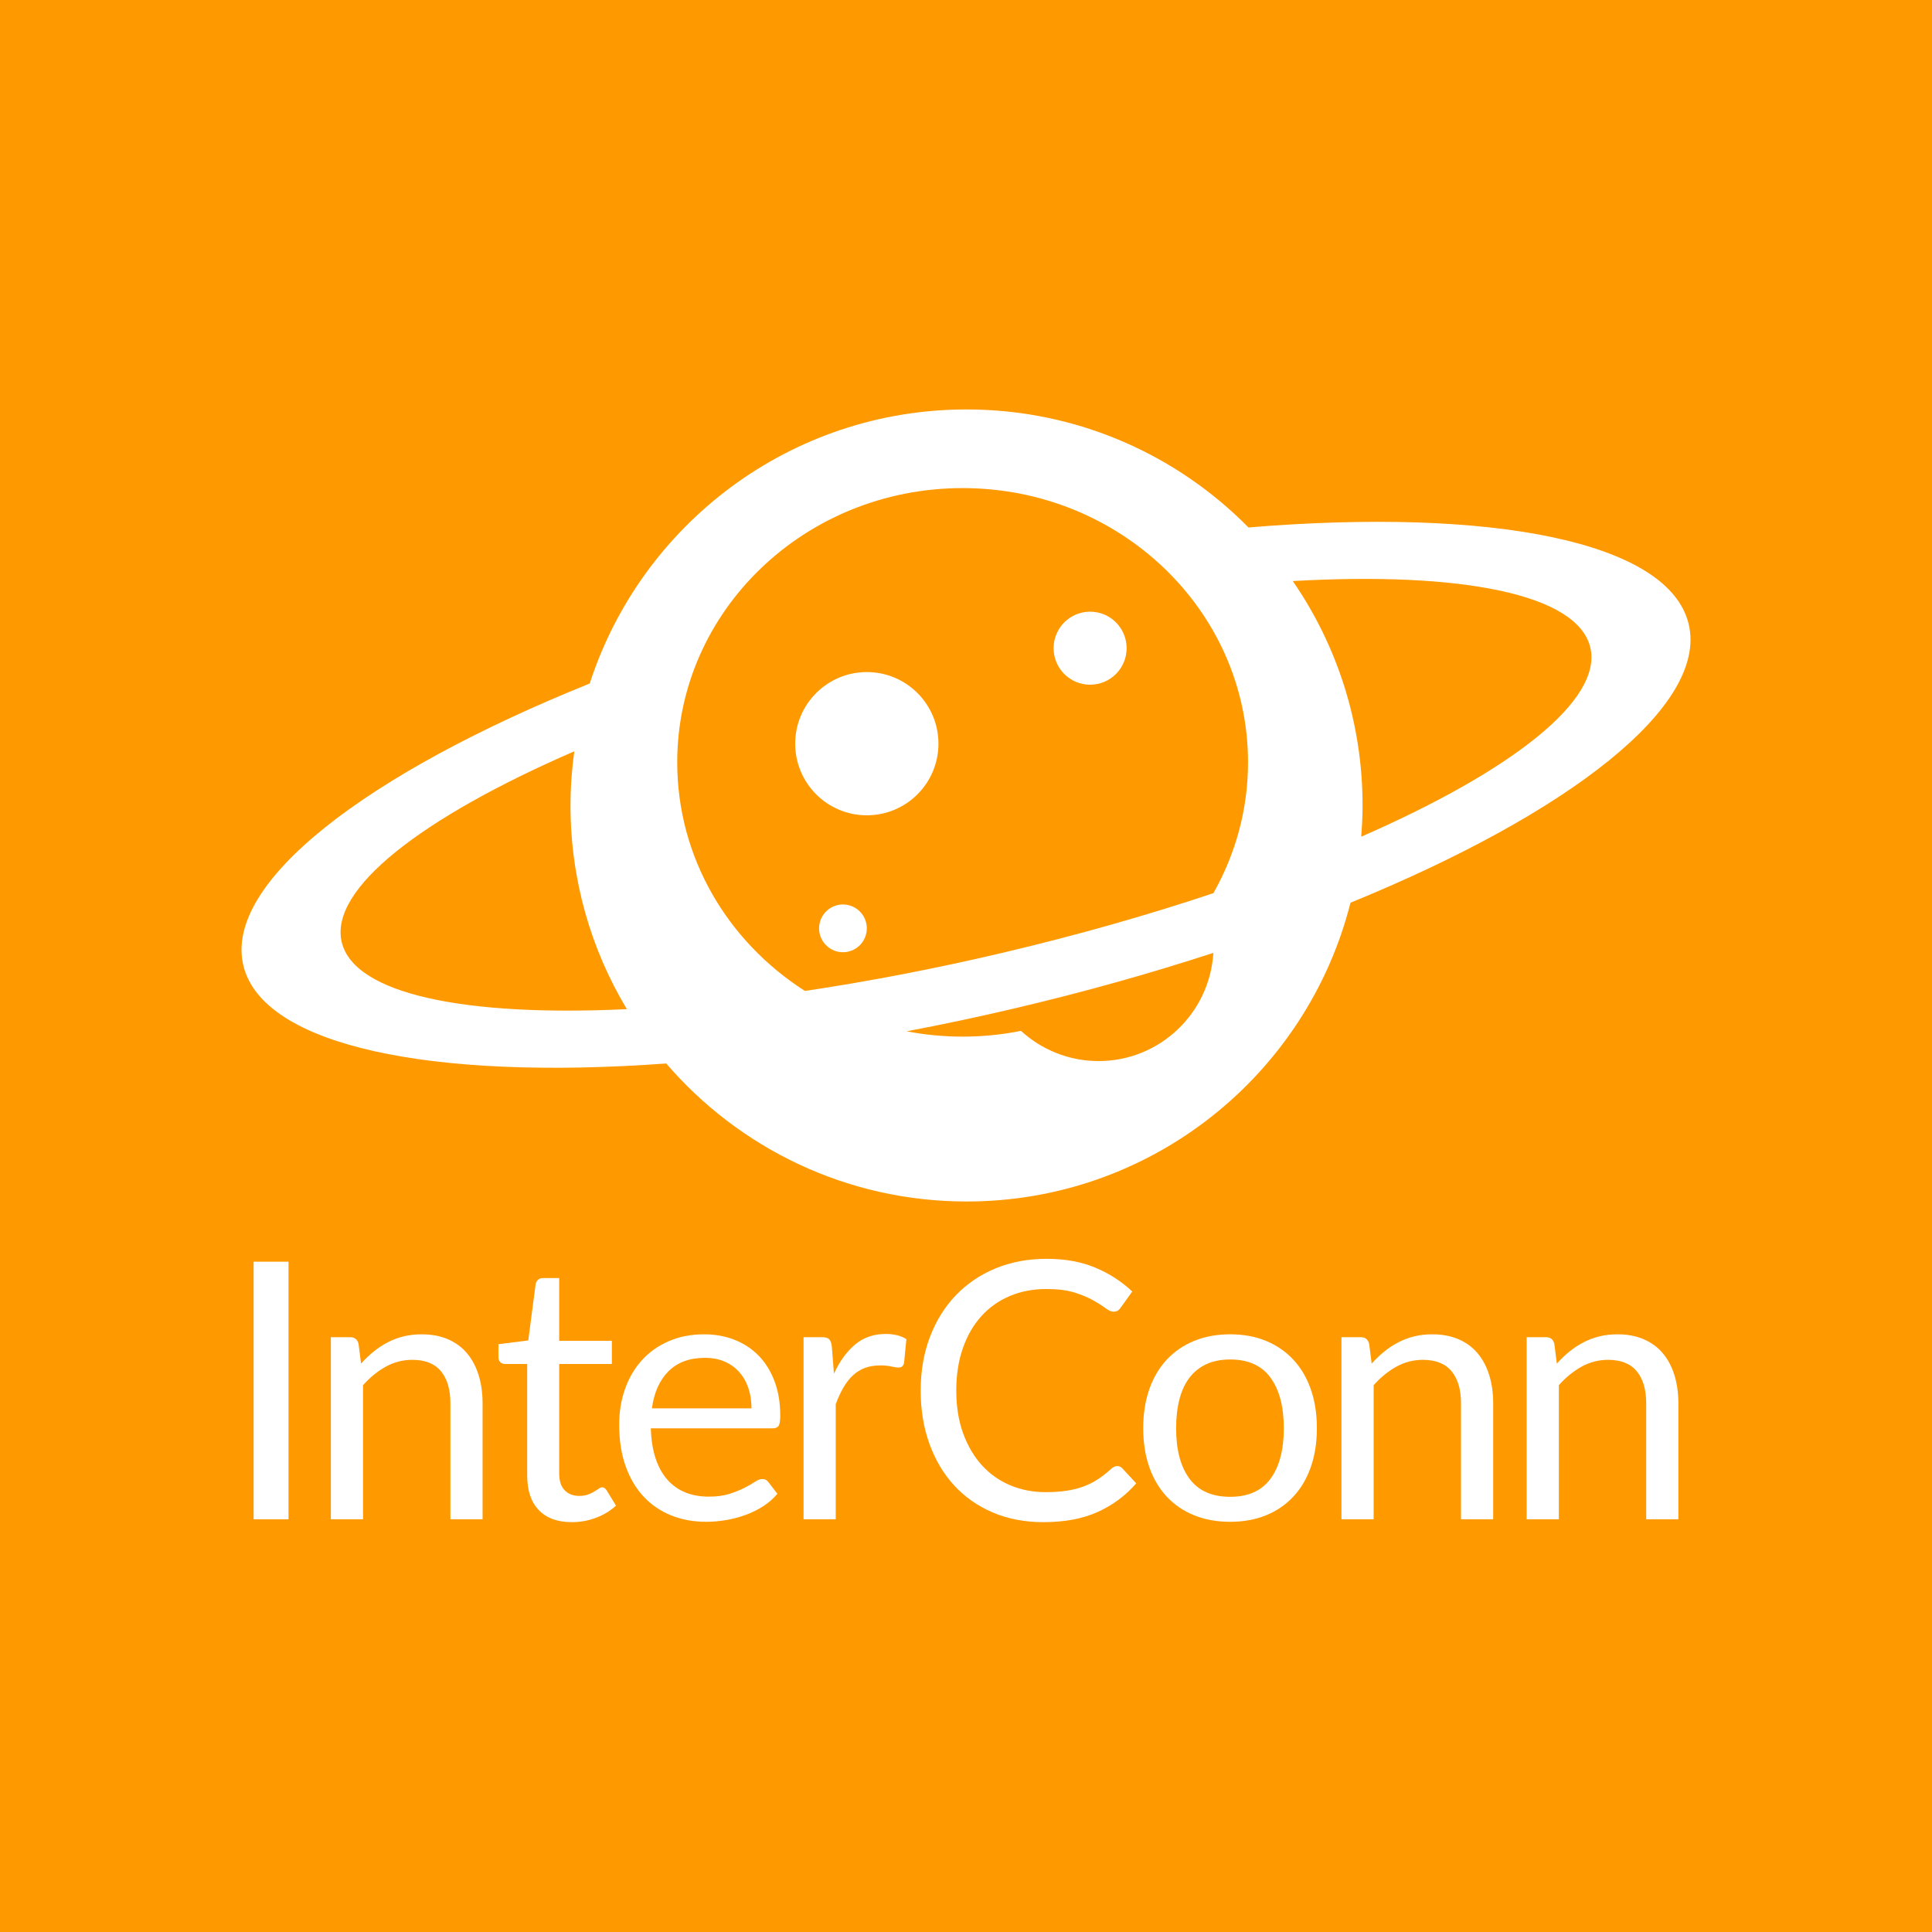
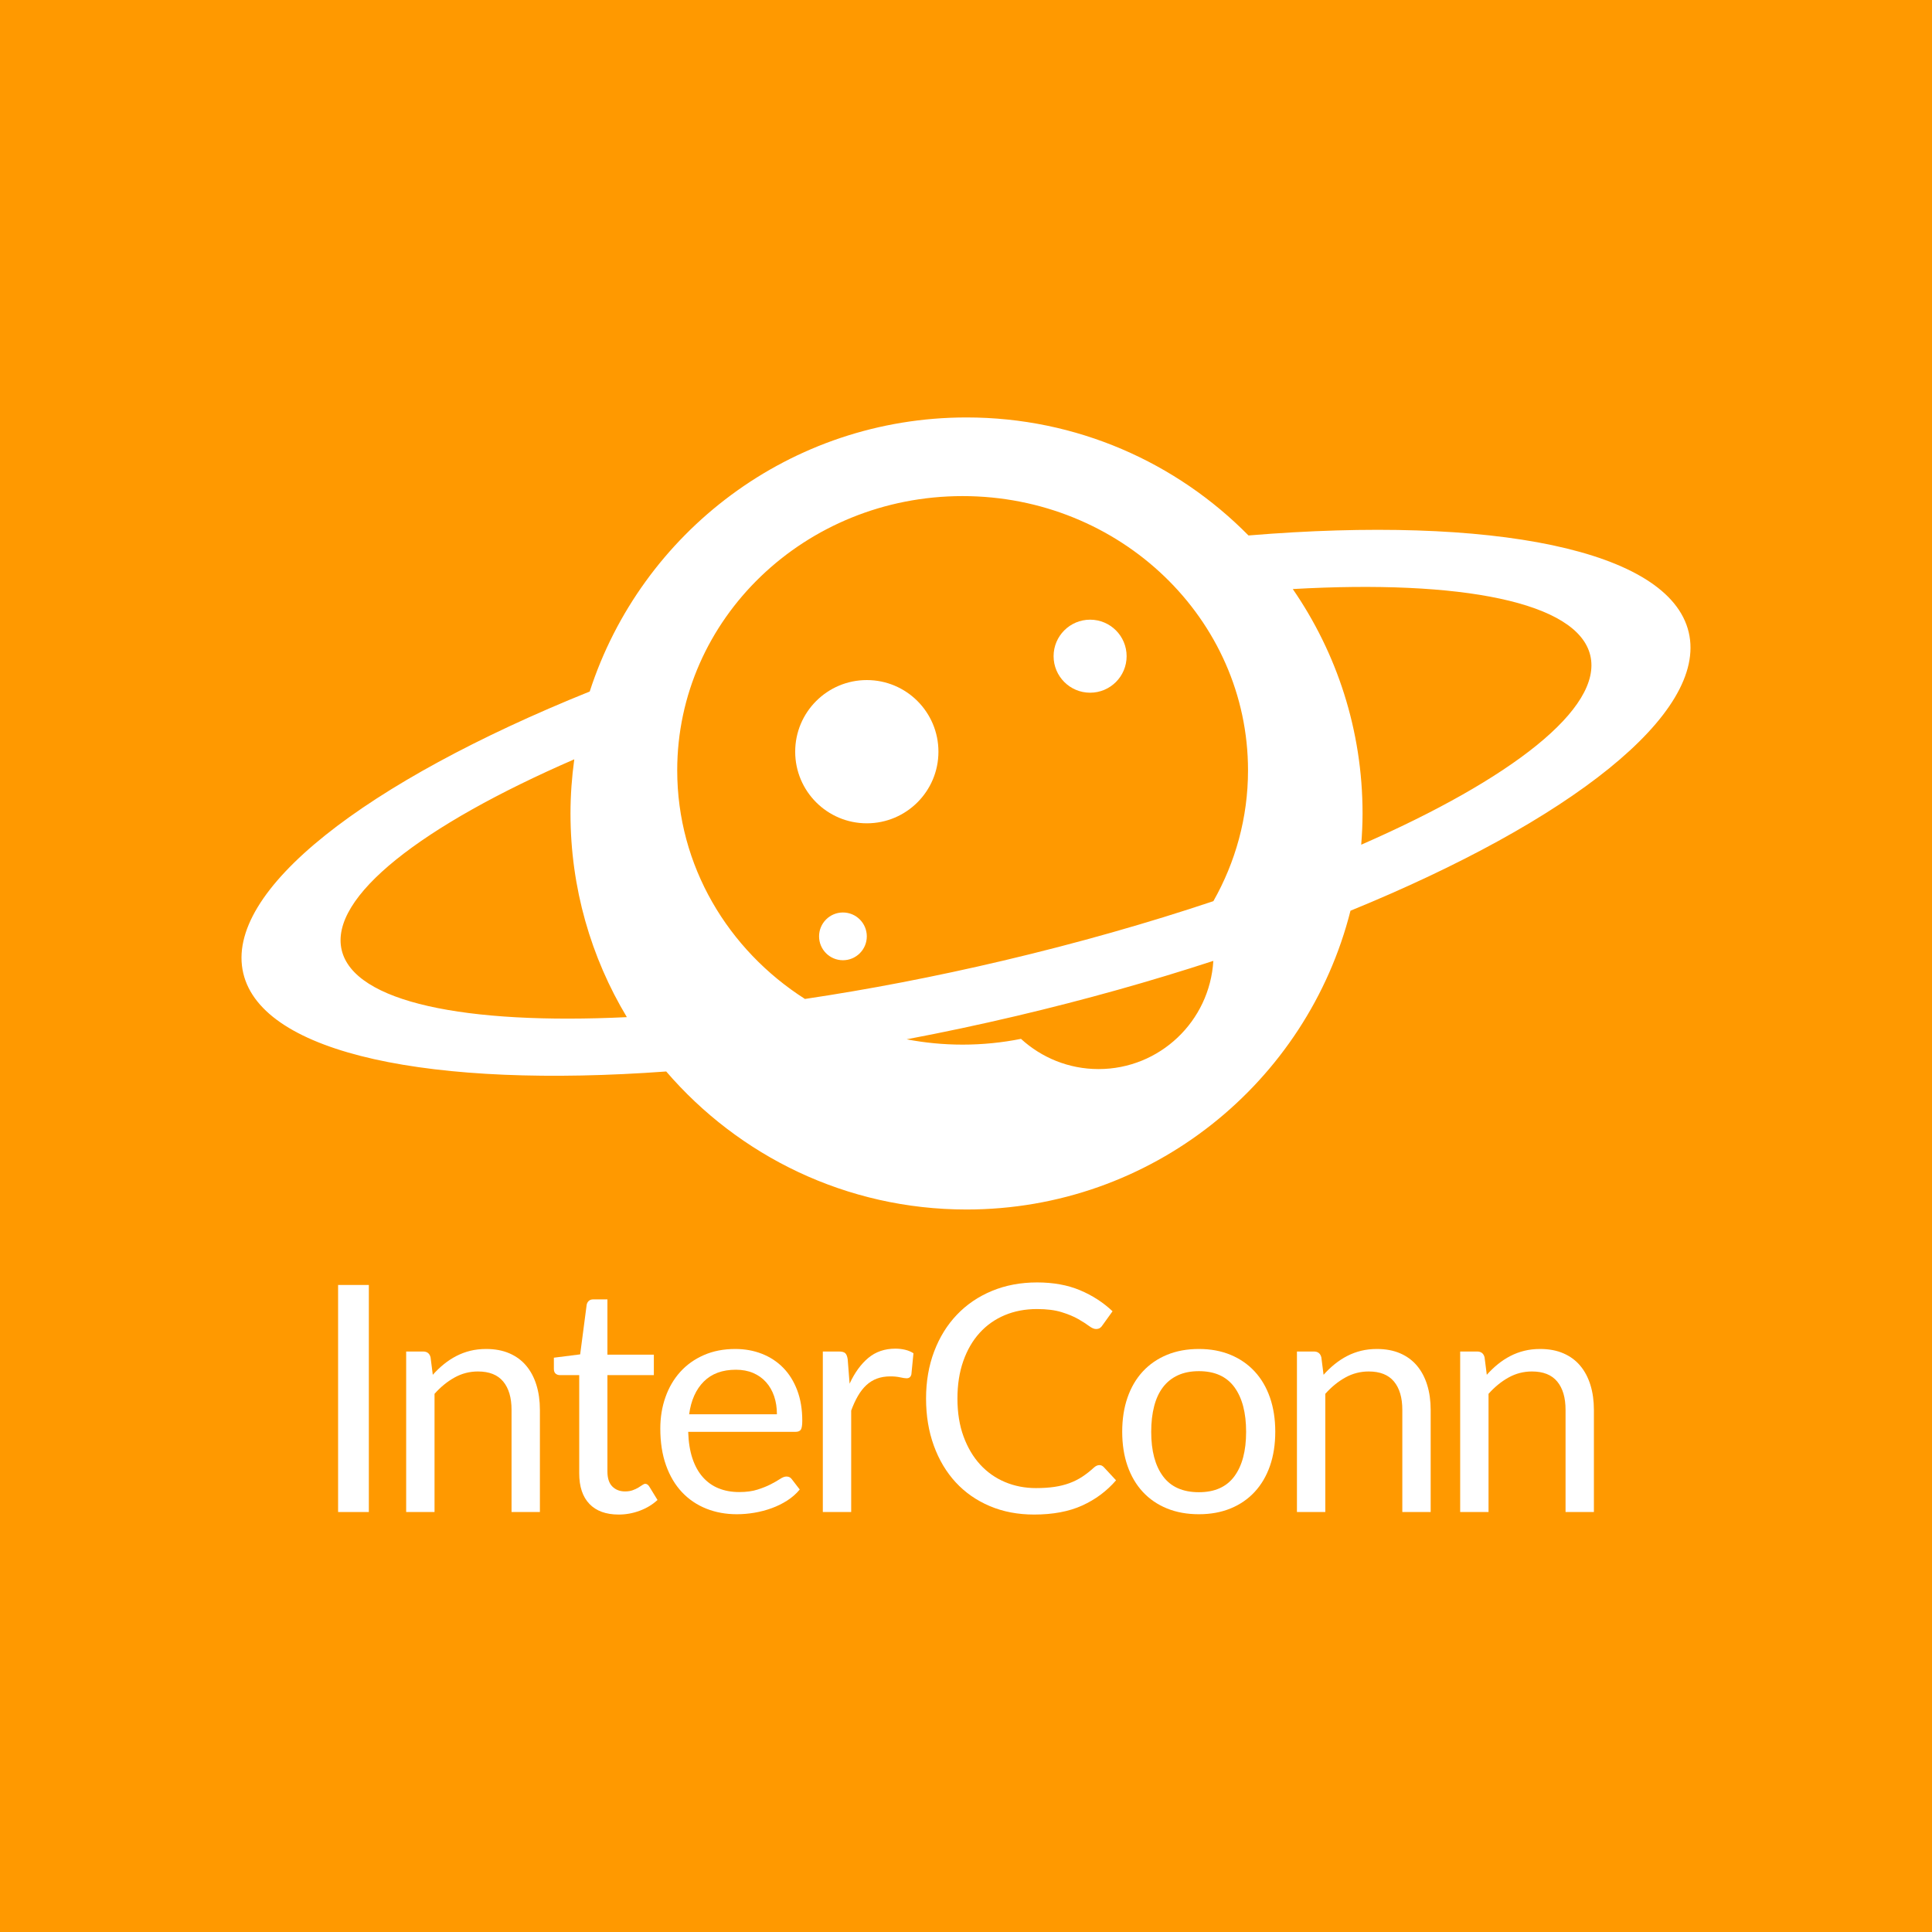
<svg xmlns="http://www.w3.org/2000/svg" width="2000" height="2000" id="svg3018" version="1.1">
  <defs id="defs3020">
    <clipPath id="clipPath60">
      <path d="m 0,165.63 339.48,0 L 339.48,0 0,0 0,165.63 z" id="path62" />
    </clipPath>
    <clipPath id="clipPath60-1">
      <path d="m 0,165.63 339.48,0 L 339.48,0 0,0 0,165.63 z" id="path62-7" />
    </clipPath>
  </defs>
  <g id="layer1" transform="translate(0,947.6378)">
    <rect style="fill:#ff9900;fill-opacity:1;stroke:none" id="rect3033" width="2000" height="2000" x="0" y="0" ry="0" transform="translate(0,-947.6378)" />
-     <g id="g56" transform="matrix(8.722664,0,0,-8.722664,-539.7446,820.6402)" style="fill:#ffffff;fill-opacity:1;stroke:none">
+     <g id="g56" transform="matrix(8.722744,0,0,-8.722663,-539.7664,828.9252)" style="fill:#ffffff;fill-opacity:1;stroke:none">
      <g id="g58" clip-path="url(#clipPath60)" style="fill:#ffffff;fill-opacity:1;stroke:none">
        <g id="g72" transform="translate(161.9185,106.8799)" style="fill:#ffffff;fill-opacity:1;stroke:none" />
        <g id="g56-4" transform="matrix(1.000003,0,0,1.000003,-4.9954922e-4,-11.5008)" style="fill:#ffffff;fill-opacity:1;stroke:none">
          <g id="g58-0" clip-path="url(#clipPath60-1)" style="fill:#ffffff;fill-opacity:1;stroke:none">
            <g id="g64" transform="translate(191.2515,141.6299)" style="fill:#ffffff;fill-opacity:1;stroke:none">
              <path style="fill:#ffffff;fill-opacity:1;fill-rule:nonzero;stroke:none" id="path66" d="m 0,0 c -2.393,0 -4.333,-1.94 -4.333,-4.333 0,-2.394 1.94,-4.334 4.333,-4.334 2.394,0 4.334,1.94 4.334,4.334 C 4.334,-1.94 2.394,0 0,0" />
            </g>
            <g id="g68" transform="translate(164.752,134.4629)" style="fill:#ffffff;fill-opacity:1;stroke:none">
              <path style="fill:#ffffff;fill-opacity:1;fill-rule:nonzero;stroke:none" id="path70" d="m 0,0 c -4.694,0 -8.5,-3.806 -8.5,-8.5 0,-4.694 3.806,-8.5 8.5,-8.5 4.694,0 8.5,3.806 8.5,8.5 C 8.5,-3.806 4.694,0 0,0" />
            </g>
            <g id="g72-9" transform="translate(161.9185,106.8799)" style="fill:#ffffff;fill-opacity:1;stroke:none">
              <path style="fill:#ffffff;fill-opacity:1;fill-rule:nonzero;stroke:none" id="path74" d="m 0,0 c -1.564,0 -2.833,-1.269 -2.833,-2.833 0,-1.565 1.269,-2.834 2.833,-2.834 1.565,0 2.833,1.269 2.833,2.834 C 2.833,-1.269 1.565,0 0,0" />
            </g>
            <g id="g76" transform="translate(223.4263,114.9233)" style="fill:#ffffff;fill-opacity:1;stroke:none">
              <path id="path78" style="fill:#ffffff;fill-opacity:1;fill-rule:nonzero;stroke:none" d="m 0,0 c 0.096,1.225 0.159,2.458 0.159,3.707 0,9.89 -3.061,19.062 -8.28,26.634 C 11.83,31.472 25.688,28.813 27.188,22.454 28.664,16.198 17.831,7.798 0,0 m -17.545,-6.7 c -7.698,-2.576 -16.09,-4.971 -24.939,-7.058 -8.147,-1.922 -16.057,-3.432 -23.533,-4.547 -9.134,5.83 -15.158,15.802 -15.158,27.128 0,17.977 15.165,32.55 33.87,32.55 18.707,0 33.871,-14.573 33.871,-32.55 0,-5.624 -1.498,-10.907 -4.111,-15.523 m -13.629,-19.927 c -3.551,0 -6.774,1.365 -9.204,3.585 -2.236,-0.447 -4.553,-0.684 -6.927,-0.684 -2.275,0 -4.496,0.22 -6.646,0.631 4.268,0.807 8.615,1.729 13.016,2.767 8.191,1.932 16.033,4.14 23.385,6.542 -0.429,-7.161 -6.355,-12.841 -13.624,-12.841 m -89.821,14.127 c -1.487,6.305 9.524,14.786 27.603,22.634 -0.288,-2.102 -0.449,-4.246 -0.449,-6.427 0,-8.841 2.445,-17.108 6.689,-24.171 -19.161,-0.92 -32.38,1.763 -33.843,7.964 M 38.868,25.209 c -2.323,9.85 -23.418,13.878 -52.246,11.492 -8.523,8.643 -20.365,14.006 -33.463,14.006 -20.906,0 -38.614,-13.654 -44.719,-32.526 -26.575,-10.712 -43.424,-23.646 -41.114,-33.435 2.267,-9.615 22.416,-13.69 50.192,-11.659 8.62,-10.024 21.384,-16.38 35.641,-16.38 21.975,0 40.423,15.082 45.568,35.459 26.015,10.633 42.421,23.373 40.141,33.043" />
            </g>
          </g>
        </g>
      </g>
    </g>
    <text xml:space="preserve" style="font-size:144px;font-style:normal;font-variant:normal;font-weight:normal;font-stretch:normal;line-height:125%;letter-spacing:0px;word-spacing:0px;fill:#000000;fill-opacity:1;stroke:none;font-family:Lato;-inkscape-font-specification:Lato" x="486.489" y="1188.242" id="text3001" transform="translate(0,-947.6378)">
      <tspan id="tspan3003" x="486.489" y="1188.242" />
    </text>
-     <g style="font-size:103.383px;font-style:normal;font-variant:normal;font-weight:normal;font-stretch:normal;line-height:125%;letter-spacing:0px;word-spacing:0px;fill:#ffffff;fill-opacity:1;stroke:none;font-family:Lato;-inkscape-font-specification:Lato" id="text3005">
+     <g style="font-size:103.383px;font-style:normal;font-variant:normal;font-weight:normal;font-stretch:normal;line-height:125%;letter-spacing:0px;word-spacing:0px;fill:#ffffff;fill-opacity:1;stroke:none;font-family:Lato;-inkscape-font-specification:Lato" id="text3005" transform="matrix(0.8814279,0,0,0.8814279,118.5721,66.59776)">
      <path d="m 298.666,625.122 -36.107,0 0,-266.662 36.107,0 z" style="font-size:372.177px;letter-spacing:-16.19px;fill:#ffffff;fill-opacity:1" id="path3013" />
      <path d="m 373.771,463.964 c 4.089,-4.588 8.429,-8.744 13.022,-12.465 4.592,-3.721 9.463,-6.915 14.612,-9.58 5.149,-2.665 10.606,-4.711 16.372,-6.139 5.766,-1.427 12,-2.141 18.701,-2.141 10.298,1.9e-4 19.386,1.706 27.265,5.117 7.878,3.411 14.453,8.25 19.723,14.515 5.27,6.266 9.27,13.802 12,22.608 2.73,8.806 4.094,18.544 4.095,29.213 l 0,120.031 -33.301,0 0,-120.031 c -1.5e-4,-14.265 -3.258,-25.338 -9.774,-33.216 -6.516,-7.878 -16.41,-11.818 -29.684,-11.818 -9.798,1.7e-4 -18.947,2.359 -27.446,7.076 -8.5,4.717 -16.346,11.108 -23.539,19.172 l 0,138.817 -33.313,0 0,-188.508 19.91,0 c 4.717,1.9e-4 7.632,2.294 8.746,6.883 z" style="font-size:372.177px;letter-spacing:-16.19px;fill:#ffffff;fill-opacity:1" id="path3015" />
      <path d="m 592.088,628.097 c -14.894,0 -26.341,-4.155 -34.341,-12.465 -8,-8.31 -12,-20.283 -12,-35.919 l 0,-115.374 -22.705,0 c -1.984,1.6e-4 -3.657,-0.589 -5.02,-1.766 -1.363,-1.177 -2.044,-3.008 -2.044,-5.492 l 0,-13.209 30.882,-3.907 7.633,-58.244 c 0.371,-1.862 1.208,-3.383 2.51,-4.56 1.302,-1.177 3.01,-1.766 5.122,-1.766 l 16.742,0 0,64.945 54.529,0 0,23.999 -54.529,0 0,113.148 c -7e-5,7.935 1.923,13.826 5.77,17.673 3.846,3.847 8.81,5.77 14.89,5.77 3.475,3e-5 6.483,-0.466 9.024,-1.397 2.54,-0.931 4.742,-1.955 6.605,-3.072 1.863,-1.117 3.445,-2.139 4.748,-3.067 1.302,-0.928 2.449,-1.391 3.441,-1.391 1.734,3e-5 3.286,1.053 4.657,3.158 l 9.677,15.822 c -5.709,5.331 -12.596,9.516 -20.66,12.556 -8.064,3.04 -16.374,4.56 -24.931,4.56 z" style="font-size:372.177px;letter-spacing:-16.19px;fill:#ffffff;fill-opacity:1" id="path3017" />
      <path d="m 777.933,510.304 c -1.5e-4,-7.693 -1.085,-14.733 -3.254,-21.12 -2.17,-6.387 -5.333,-11.907 -9.49,-16.56 -4.157,-4.653 -9.213,-8.251 -15.169,-10.796 -5.955,-2.544 -12.715,-3.816 -20.28,-3.816 -15.878,1.7e-4 -28.438,4.621 -37.68,13.862 -9.242,9.242 -14.979,22.052 -17.213,38.43 z m 26.805,88.388 c -4.097,4.967 -8.998,9.279 -14.703,12.937 -5.706,3.657 -11.816,6.665 -18.332,9.024 -6.516,2.359 -13.247,4.127 -20.194,5.304 -6.947,1.177 -13.832,1.766 -20.654,1.766 -13.024,0 -25.025,-2.202 -36.005,-6.605 -10.979,-4.403 -20.469,-10.852 -28.469,-19.348 -8,-8.496 -14.233,-19.009 -18.701,-31.541 -4.467,-12.532 -6.701,-26.922 -6.701,-43.172 -2e-5,-13.152 2.016,-25.436 6.048,-36.851 4.032,-11.415 9.832,-21.309 17.4,-29.684 7.568,-8.374 16.81,-14.949 27.725,-19.723 10.915,-4.774 23.198,-7.161 36.851,-7.161 11.282,1.9e-4 21.731,1.891 31.348,5.673 9.616,3.782 17.928,9.24 24.936,16.372 7.008,7.133 12.497,15.941 16.469,26.424 3.971,10.484 5.957,22.426 5.957,35.829 -1.8e-4,5.21 -0.559,8.683 -1.675,10.421 -1.117,1.738 -3.228,2.607 -6.332,2.607 l -125.982,0 c 0.379,11.911 2.025,22.269 4.941,31.075 2.915,8.806 6.978,16.157 12.187,22.051 5.209,5.895 11.411,10.3 18.604,13.215 7.193,2.915 15.257,4.373 24.192,4.373 8.314,2e-5 15.479,-0.962 21.495,-2.885 6.016,-1.923 11.195,-4.002 15.538,-6.236 4.342,-2.234 7.971,-4.312 10.887,-6.236 2.915,-1.923 5.429,-2.885 7.542,-2.885 2.726,4e-5 4.835,1.056 6.326,3.169 z" style="font-size:372.177px;letter-spacing:-16.19px;fill:#ffffff;fill-opacity:1" id="path3019" />
      <path d="m 863.294,474.39 c 5.951,-12.902 13.27,-22.983 21.955,-30.241 8.685,-7.258 19.293,-10.886 31.825,-10.887 3.968,2e-4 7.782,0.434 11.443,1.3 3.661,0.867 6.919,2.232 9.774,4.095 l -2.419,24.749 c -0.75,3.105 -2.612,4.657 -5.588,4.657 -1.734,1.6e-4 -4.276,-0.373 -7.627,-1.119 -3.351,-0.746 -7.135,-1.119 -11.352,-1.119 -5.952,1.6e-4 -11.254,0.869 -15.907,2.607 -4.653,1.738 -8.81,4.312 -12.471,7.723 -3.661,3.411 -6.949,7.629 -9.864,12.653 -2.915,5.024 -5.55,10.762 -7.905,17.213 l 0,119.099 -33.313,0 0,-188.508 18.979,0 c 3.597,1.9e-4 6.078,0.682 7.445,2.044 1.367,1.363 2.296,3.722 2.788,7.076 z" style="letter-spacing:-5.397px;fill:#ffffff;fill-opacity:1" id="path3021" />
      <path d="m 1156.679,570.035 c 1.984,5e-5 3.718,0.806 5.202,2.419 l 14.334,15.447 c -10.919,12.653 -24.162,22.515 -39.73,29.587 -15.568,7.072 -34.396,10.608 -56.483,10.608 -19.104,0 -36.472,-3.318 -52.105,-9.955 -15.632,-6.637 -28.969,-15.941 -40.008,-27.912 -11.04,-11.971 -19.6,-26.331 -25.68,-43.081 -6.08,-16.749 -9.12,-35.172 -9.12,-55.268 -2e-5,-20.096 3.165,-38.518 9.495,-55.268 6.33,-16.749 15.233,-31.139 26.708,-43.172 11.475,-12.032 25.215,-21.366 41.218,-28.003 16.003,-6.637 33.682,-9.955 53.036,-9.955 18.975,2.7e-4 35.721,3.039 50.236,9.115 14.515,6.077 27.293,14.325 38.333,24.743 l -11.903,16.571 c -0.742,1.234 -1.704,2.255 -2.885,3.061 -1.181,0.807 -2.764,1.21 -4.748,1.21 -2.234,2.1e-4 -4.964,-1.208 -8.189,-3.623 -3.226,-2.415 -7.443,-5.113 -12.653,-8.093 -5.21,-2.979 -11.722,-5.679 -19.536,-8.098 -7.814,-2.419 -17.431,-3.629 -28.849,-3.629 -13.766,2.4e-4 -26.356,2.389 -37.771,7.167 -11.415,4.778 -21.247,11.695 -29.497,20.751 -8.25,9.056 -14.669,20.096 -19.257,33.12 -4.589,13.024 -6.883,27.725 -6.883,44.103 -5e-5,16.628 2.387,31.454 7.161,44.478 4.774,13.024 11.286,24.033 19.536,33.029 8.25,8.996 17.989,15.85 29.218,20.564 11.229,4.714 23.355,7.07 36.379,7.07 7.943,3e-5 15.108,-0.466 21.495,-1.397 6.387,-0.931 12.28,-2.389 17.679,-4.373 5.399,-1.984 10.423,-4.496 15.072,-7.536 4.649,-3.04 9.272,-6.669 13.868,-10.887 2.105,-1.863 4.214,-2.794 6.326,-2.794 z" style="font-size:372.177px;letter-spacing:-16.19px;fill:#ffffff;fill-opacity:1" id="path3023" />
      <path d="m 1273.525,433.638 c 13.773,1.9e-4 26.18,2.294 37.22,6.883 11.04,4.589 20.467,11.103 28.281,19.541 7.814,8.439 13.8,18.644 17.957,30.615 4.157,11.971 6.235,25.336 6.236,40.094 -2e-4,14.887 -2.079,28.285 -6.236,40.196 -4.157,11.911 -10.143,22.084 -17.957,30.519 -7.814,8.435 -17.241,14.917 -28.281,19.445 -11.04,4.528 -23.447,6.792 -37.22,6.792 -13.895,0 -26.394,-2.264 -37.498,-6.792 -11.104,-4.528 -20.564,-11.01 -28.378,-19.445 -7.814,-8.435 -13.8,-18.608 -17.957,-30.519 -4.157,-11.911 -6.236,-25.309 -6.236,-40.196 0,-14.758 2.079,-28.122 6.236,-40.094 4.157,-11.971 10.143,-22.176 17.957,-30.615 7.814,-8.439 17.273,-14.953 28.378,-19.541 11.104,-4.588 23.604,-6.883 37.498,-6.883 z m 0,168.222 c 18.612,3e-5 32.508,-6.234 41.689,-18.701 9.181,-12.467 13.771,-29.866 13.771,-52.195 -10e-5,-22.458 -4.591,-39.951 -13.771,-52.479 -9.181,-12.528 -23.078,-18.792 -41.689,-18.792 -9.427,1.6e-4 -17.645,1.613 -24.652,4.838 -7.008,3.226 -12.838,7.877 -17.491,13.953 -4.653,6.077 -8.127,13.55 -10.421,22.421 -2.294,8.871 -3.442,18.89 -3.441,30.059 -1e-4,22.33 4.621,39.728 13.862,52.195 9.242,12.467 23.289,18.701 42.144,18.701 z" style="font-size:372.177px;letter-spacing:-16.19px;fill:#ffffff;fill-opacity:1" id="path3025" />
      <path d="m 1419.946,463.964 c 4.089,-4.588 8.43,-8.744 13.022,-12.465 4.592,-3.721 9.463,-6.915 14.612,-9.58 5.149,-2.665 10.606,-4.711 16.372,-6.139 5.766,-1.427 11.999,-2.141 18.701,-2.141 10.298,1.9e-4 19.386,1.706 27.265,5.117 7.878,3.411 14.453,8.25 19.723,14.515 5.27,6.266 9.27,13.802 12,22.608 2.729,8.806 4.094,18.544 4.095,29.213 l 0,120.031 -33.301,0 0,-120.031 c -2e-4,-14.265 -3.258,-25.338 -9.774,-33.216 -6.516,-7.878 -16.41,-11.818 -29.684,-11.818 -9.798,1.7e-4 -18.947,2.359 -27.447,7.076 -8.5,4.717 -16.346,11.108 -23.539,19.172 l 0,138.817 -33.313,0 0,-188.508 19.91,0 c 4.717,1.9e-4 7.633,2.294 8.746,6.883 z" style="font-size:372.177px;letter-spacing:-16.19px;fill:#ffffff;fill-opacity:1" id="path3027" />
      <path d="m 1611.651,463.964 c 4.089,-4.588 8.429,-8.744 13.022,-12.465 4.592,-3.721 9.463,-6.915 14.612,-9.58 5.149,-2.665 10.606,-4.711 16.372,-6.139 5.766,-1.427 11.999,-2.141 18.701,-2.141 10.298,1.9e-4 19.386,1.706 27.265,5.117 7.878,3.411 14.453,8.25 19.723,14.515 5.27,6.266 9.27,13.802 12,22.608 2.729,8.806 4.094,18.544 4.095,29.213 l 0,120.031 -33.301,0 0,-120.031 c -10e-5,-14.265 -3.258,-25.338 -9.774,-33.216 -6.516,-7.878 -16.41,-11.818 -29.684,-11.818 -9.798,1.7e-4 -18.947,2.359 -27.446,7.076 -8.5,4.717 -16.346,11.108 -23.539,19.172 l 0,138.817 -33.313,0 0,-188.508 19.91,0 c 4.717,1.9e-4 7.632,2.294 8.746,6.883 z" style="font-size:372.177px;letter-spacing:-16.19px;fill:#ffffff;fill-opacity:1" id="path3029" />
    </g>
  </g>
</svg>
